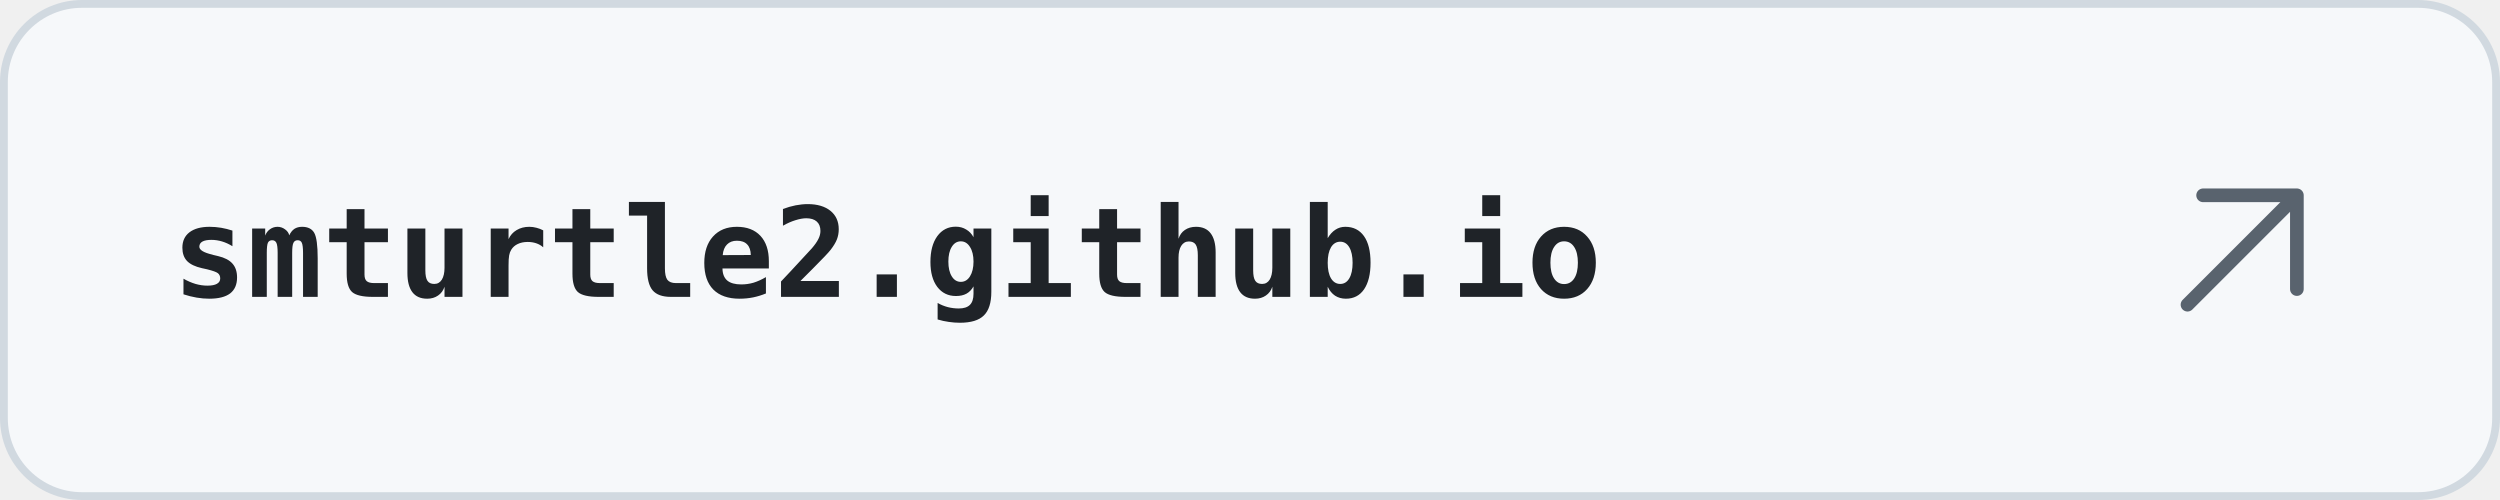
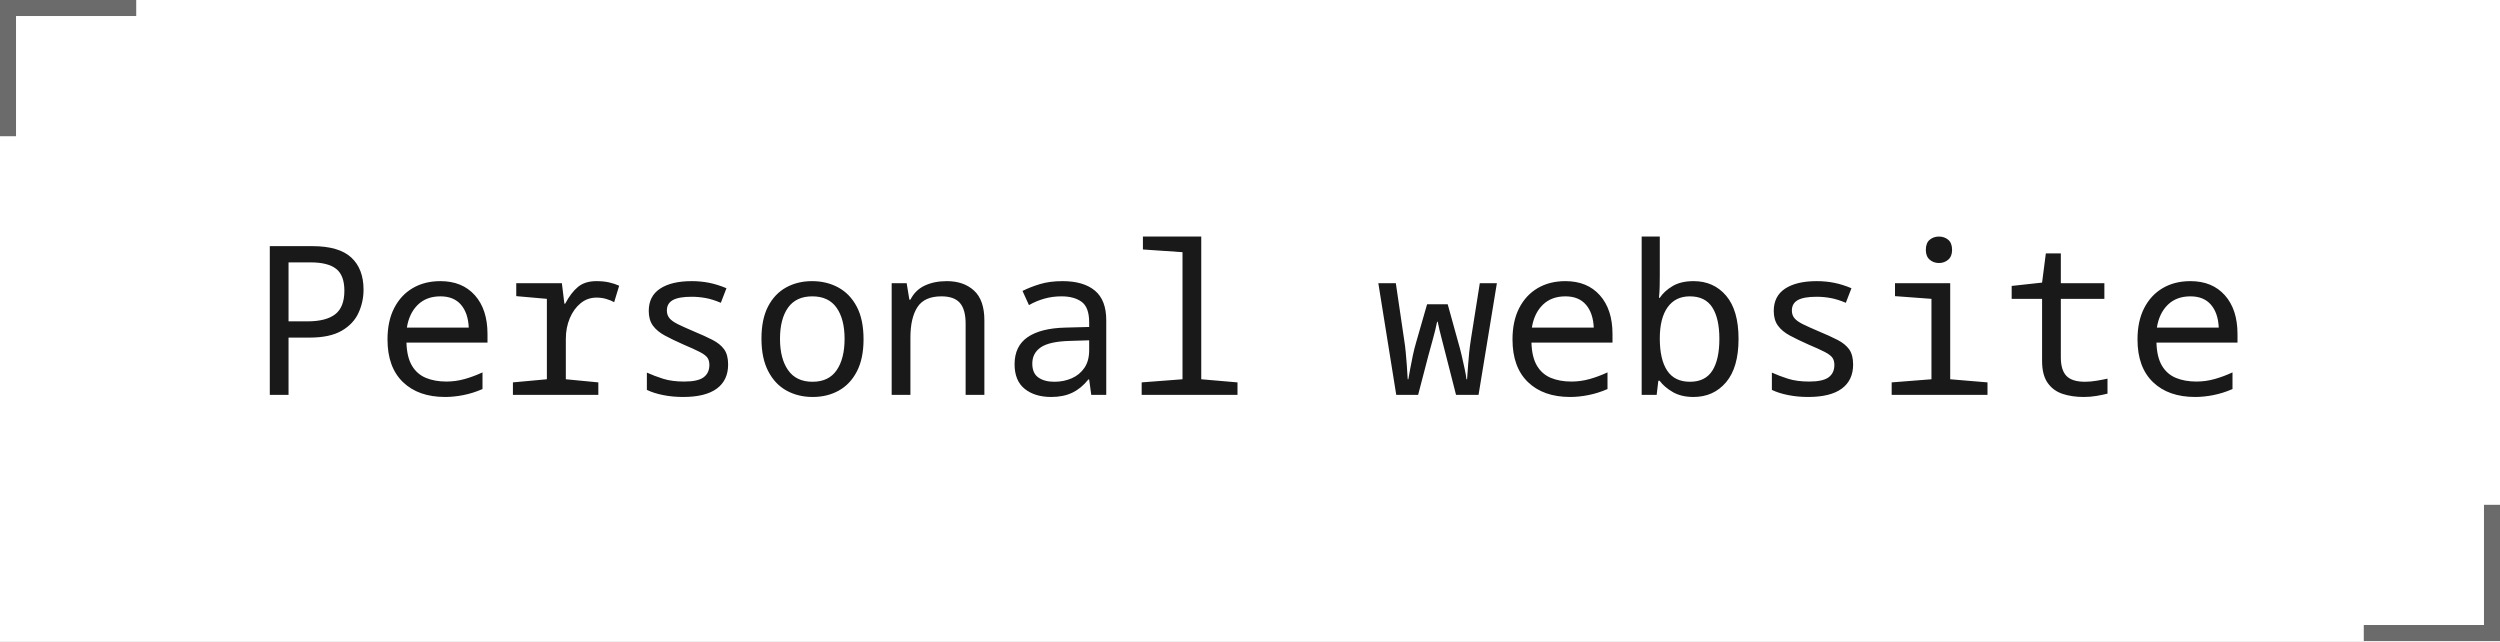
- <svg xmlns="http://www.w3.org/2000/svg" width="320" height="64" viewBox="0 0 320 64" role="img" aria-labelledby="title">
-   <style>
-     .surface { fill: #f6f8fa; stroke: #d1d9e0; }
-     .label { fill: #1f2328; }
-     .arrow { stroke: #59636e; }
-     @media (prefers-color-scheme: dark) {
-       .surface { fill: #161b22; stroke: #3d444d; }
-       .label { fill: #f0f6fc; }
-       .arrow { stroke: #b1bac4; }
-     }
-   </style>
-   <rect class="surface" x="0.5" y="0.5" width="319" height="63" rx="10" />
-   <text class="label" x="22" y="38" font-family="ui-monospace, SFMono-Regular, Consolas, monospace" font-size="16" font-weight="600">smturtle2.github.io</text>
-   <path class="arrow" d="M280 39 294 25 M282 25h12v12" fill="none" stroke-width="1.75" stroke-linecap="round" stroke-linejoin="round" />
+ <svg xmlns="http://www.w3.org/2000/svg" width="156" height="40" viewBox="0 0 156 40" role="img" aria-labelledby="title">
+   <rect width="156" height="40" fill="#ffffff" />
+   <path d="M0.5 8.5V0.5h8 M147.5 39.5h8v-8" fill="none" stroke="#6b6b6b" stroke-width="1" />
+   <path fill="#191919" d="M16.835 24.641V15.359H19.487Q21.151 15.359 21.918 16.067Q22.685 16.776 22.685 18.076Q22.685 18.843 22.367 19.532Q22.048 20.221 21.314 20.643Q20.579 21.066 19.318 21.066H18.005V24.641ZM19.188 20.052Q20.345 20.052 20.917 19.61Q21.489 19.168 21.489 18.141Q21.489 17.179 20.976 16.776Q20.462 16.373 19.383 16.373H18.005V20.052Z M27.781 24.771Q26.104 24.771 25.142 23.841Q24.18 22.912 24.18 21.183Q24.18 20.039 24.596 19.226Q25.012 18.414 25.753 17.978Q26.494 17.543 27.482 17.543Q28.847 17.543 29.634 18.427Q30.42 19.311 30.42 20.845V21.378H25.363Q25.389 22.288 25.708 22.821Q26.026 23.354 26.579 23.581Q27.131 23.809 27.859 23.809Q28.431 23.809 28.99 23.653Q29.549 23.497 30.108 23.237V24.277Q29.51 24.537 28.912 24.654Q28.314 24.771 27.781 24.771ZM29.25 20.442Q29.211 19.532 28.763 19.012Q28.314 18.492 27.482 18.492Q26.611 18.492 26.072 19.018Q25.532 19.545 25.389 20.442Z M32.006 24.641V23.861L34.125 23.666V18.648L32.214 18.479V17.673H35.061L35.217 18.947H35.269Q35.633 18.258 36.069 17.901Q36.504 17.543 37.219 17.543Q37.661 17.543 38.005 17.621Q38.35 17.699 38.636 17.829L38.324 18.856Q38.116 18.739 37.83 18.654Q37.544 18.57 37.219 18.57Q36.66 18.57 36.231 18.921Q35.802 19.272 35.555 19.857Q35.308 20.442 35.308 21.144V23.666L37.336 23.861V24.641Z M42.627 24.771Q41.977 24.771 41.385 24.654Q40.794 24.537 40.365 24.329V23.25Q40.82 23.458 41.373 23.633Q41.925 23.809 42.692 23.809Q43.55 23.809 43.907 23.542Q44.265 23.276 44.265 22.769Q44.265 22.496 44.142 22.32Q44.018 22.145 43.667 21.963Q43.316 21.781 42.64 21.495Q41.964 21.196 41.483 20.936Q41.002 20.676 40.742 20.319Q40.482 19.961 40.482 19.402Q40.482 18.479 41.191 18.011Q41.899 17.543 43.16 17.543Q43.732 17.543 44.252 17.647Q44.772 17.751 45.331 17.985L44.98 18.895Q44.46 18.674 44.025 18.596Q43.589 18.518 43.16 18.518Q42.354 18.518 41.983 18.726Q41.613 18.934 41.613 19.376Q41.613 19.662 41.776 19.857Q41.938 20.052 42.309 20.234Q42.679 20.416 43.29 20.676Q43.979 20.962 44.46 21.209Q44.941 21.456 45.188 21.8Q45.435 22.145 45.435 22.743Q45.435 23.731 44.727 24.251Q44.018 24.771 42.627 24.771Z M50.713 24.771Q49.803 24.771 49.081 24.374Q48.36 23.978 47.938 23.165Q47.515 22.353 47.515 21.131Q47.515 19.922 47.924 19.129Q48.334 18.336 49.049 17.939Q49.764 17.543 50.674 17.543Q51.584 17.543 52.312 17.939Q53.04 18.336 53.462 19.136Q53.885 19.935 53.885 21.17Q53.885 22.379 53.469 23.178Q53.053 23.978 52.338 24.374Q51.623 24.771 50.713 24.771ZM50.7 23.822Q51.714 23.822 52.208 23.1Q52.702 22.379 52.702 21.144Q52.702 19.909 52.201 19.2Q51.701 18.492 50.687 18.492Q49.673 18.492 49.172 19.2Q48.672 19.909 48.672 21.144Q48.672 22.379 49.179 23.1Q49.686 23.822 50.7 23.822Z M55.64 24.641V17.673H56.576L56.745 18.7H56.81Q57.109 18.102 57.7 17.822Q58.292 17.543 59.085 17.543Q60.138 17.543 60.781 18.134Q61.425 18.726 61.425 19.987V24.641H60.255V20.195Q60.255 19.311 59.897 18.901Q59.54 18.492 58.747 18.492Q57.681 18.492 57.245 19.168Q56.81 19.844 56.81 21.066V24.641Z M65.598 24.771Q64.571 24.771 63.94 24.264Q63.31 23.757 63.31 22.73Q63.31 21.599 64.122 21.04Q64.935 20.481 66.469 20.442L67.964 20.403V20.117Q67.964 19.181 67.496 18.836Q67.028 18.492 66.235 18.492Q65.676 18.492 65.169 18.635Q64.662 18.778 64.207 19.038L63.804 18.154Q64.298 17.907 64.902 17.725Q65.507 17.543 66.3 17.543Q67.613 17.543 68.321 18.134Q69.03 18.726 69.03 19.974V24.641H68.094L67.964 23.679H67.912Q67.483 24.225 66.924 24.498Q66.365 24.771 65.598 24.771ZM65.793 23.822Q66.378 23.822 66.872 23.607Q67.366 23.393 67.665 22.957Q67.964 22.522 67.964 21.859V21.235L66.716 21.274Q65.468 21.313 64.941 21.677Q64.415 22.041 64.415 22.691Q64.415 23.289 64.792 23.555Q65.169 23.822 65.793 23.822Z M71.24 24.641V23.861L73.788 23.666V15.736L71.318 15.567V14.761H74.958V23.666L77.22 23.861V24.641Z  M87.126 24.641 86.008 17.673H87.1L87.607 21.118Q87.685 21.599 87.717 21.976Q87.75 22.353 87.782 22.743Q87.815 23.133 87.841 23.666H87.88Q87.919 23.445 87.99 23.048Q88.062 22.652 88.159 22.191Q88.257 21.729 88.374 21.339L89.05 18.986H90.337L90.987 21.339Q91.104 21.729 91.208 22.177Q91.312 22.626 91.396 23.022Q91.481 23.419 91.507 23.666H91.546Q91.585 23.146 91.611 22.762Q91.637 22.379 91.676 22.002Q91.715 21.625 91.793 21.118L92.339 17.673H93.405L92.261 24.641H90.857L90.233 22.197Q90.103 21.664 89.96 21.131Q89.817 20.598 89.713 20.078H89.674Q89.57 20.598 89.42 21.131Q89.271 21.664 89.128 22.197L88.491 24.641Z M97.981 24.771Q96.304 24.771 95.342 23.841Q94.38 22.912 94.38 21.183Q94.38 20.039 94.796 19.226Q95.212 18.414 95.953 17.978Q96.694 17.543 97.682 17.543Q99.047 17.543 99.833 18.427Q100.62 19.311 100.62 20.845V21.378H95.563Q95.589 22.288 95.907 22.821Q96.226 23.354 96.778 23.581Q97.331 23.809 98.059 23.809Q98.631 23.809 99.19 23.653Q99.749 23.497 100.308 23.237V24.277Q99.71 24.537 99.112 24.654Q98.514 24.771 97.981 24.771ZM99.45 20.442Q99.411 19.532 98.962 19.012Q98.514 18.492 97.682 18.492Q96.811 18.492 96.271 19.018Q95.732 19.545 95.589 20.442Z M105.677 24.771Q104.91 24.771 104.383 24.465Q103.857 24.16 103.558 23.757H103.48L103.376 24.641H102.44V14.761H103.571V17.153Q103.571 17.517 103.564 17.868Q103.558 18.219 103.519 18.583H103.571Q103.844 18.167 104.364 17.855Q104.884 17.543 105.677 17.543Q106.938 17.543 107.711 18.453Q108.485 19.363 108.485 21.144Q108.485 22.938 107.705 23.854Q106.925 24.771 105.677 24.771ZM105.456 23.822Q106.405 23.822 106.847 23.133Q107.289 22.444 107.289 21.144Q107.289 19.87 106.847 19.181Q106.405 18.492 105.443 18.492Q104.546 18.492 104.058 19.174Q103.571 19.857 103.571 21.118Q103.571 22.431 104.032 23.127Q104.494 23.822 105.456 23.822Z M112.827 24.771Q112.177 24.771 111.585 24.654Q110.994 24.537 110.565 24.329V23.25Q111.02 23.458 111.572 23.633Q112.125 23.809 112.892 23.809Q113.75 23.809 114.107 23.542Q114.465 23.276 114.465 22.769Q114.465 22.496 114.341 22.32Q114.218 22.145 113.867 21.963Q113.516 21.781 112.84 21.495Q112.164 21.196 111.683 20.936Q111.202 20.676 110.942 20.319Q110.682 19.961 110.682 19.402Q110.682 18.479 111.39 18.011Q112.099 17.543 113.36 17.543Q113.932 17.543 114.452 17.647Q114.972 17.751 115.531 17.985L115.18 18.895Q114.66 18.674 114.224 18.596Q113.789 18.518 113.36 18.518Q112.554 18.518 112.183 18.726Q111.813 18.934 111.813 19.376Q111.813 19.662 111.975 19.857Q112.138 20.052 112.508 20.234Q112.879 20.416 113.49 20.676Q114.179 20.962 114.66 21.209Q115.141 21.456 115.388 21.8Q115.635 22.145 115.635 22.743Q115.635 23.731 114.926 24.251Q114.218 24.771 112.827 24.771Z M120.991 16.412Q120.653 16.412 120.412 16.204Q120.172 15.996 120.172 15.593Q120.172 15.164 120.412 14.962Q120.653 14.761 120.991 14.761Q121.329 14.761 121.569 14.962Q121.81 15.164 121.81 15.593Q121.81 15.996 121.569 16.204Q121.329 16.412 120.991 16.412ZM118.04 24.641V23.861L120.523 23.666V18.648L118.248 18.479V17.673H121.693V23.666L124.02 23.861V24.641Z M130.026 24.771Q129.285 24.771 128.7 24.576Q128.115 24.381 127.77 23.887Q127.426 23.393 127.426 22.522V18.648H125.528V17.842L127.426 17.634L127.66 15.814H128.596V17.673H131.313V18.648H128.596V22.301Q128.596 23.094 128.947 23.458Q129.298 23.822 130.104 23.822Q130.442 23.822 130.832 23.757Q131.222 23.692 131.508 23.627V24.563Q131.196 24.641 130.819 24.706Q130.442 24.771 130.026 24.771Z M136.981 24.771Q135.304 24.771 134.342 23.841Q133.38 22.912 133.38 21.183Q133.38 20.039 133.796 19.226Q134.212 18.414 134.953 17.978Q135.694 17.543 136.682 17.543Q138.047 17.543 138.833 18.427Q139.62 19.311 139.62 20.845V21.378H134.563Q134.589 22.288 134.907 22.821Q135.226 23.354 135.778 23.581Q136.331 23.809 137.059 23.809Q137.631 23.809 138.19 23.653Q138.749 23.497 139.308 23.237V24.277Q138.71 24.537 138.112 24.654Q137.514 24.771 136.981 24.771ZM138.45 20.442Q138.411 19.532 137.962 19.012Q137.514 18.492 136.682 18.492Q135.811 18.492 135.271 19.018Q134.732 19.545 134.589 20.442Z" />
</svg>
